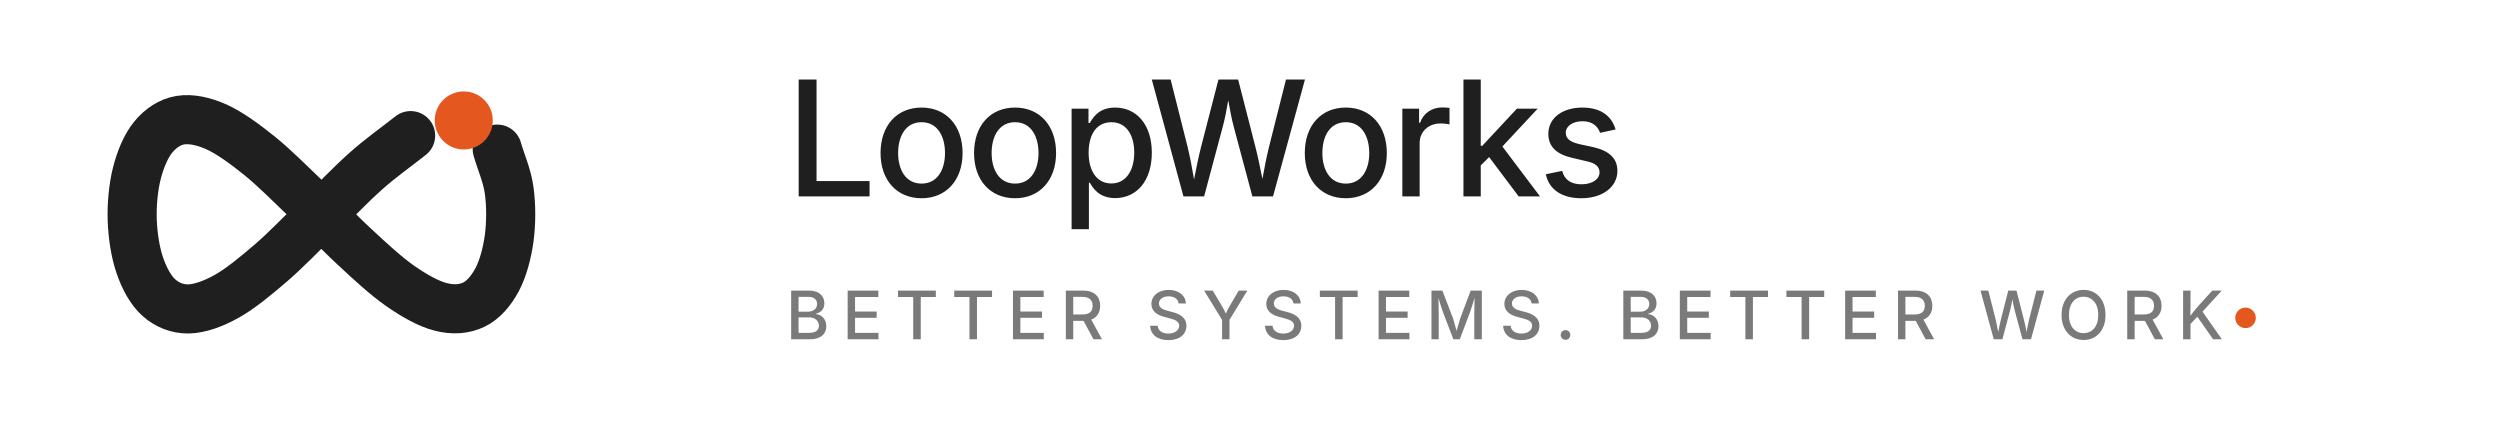
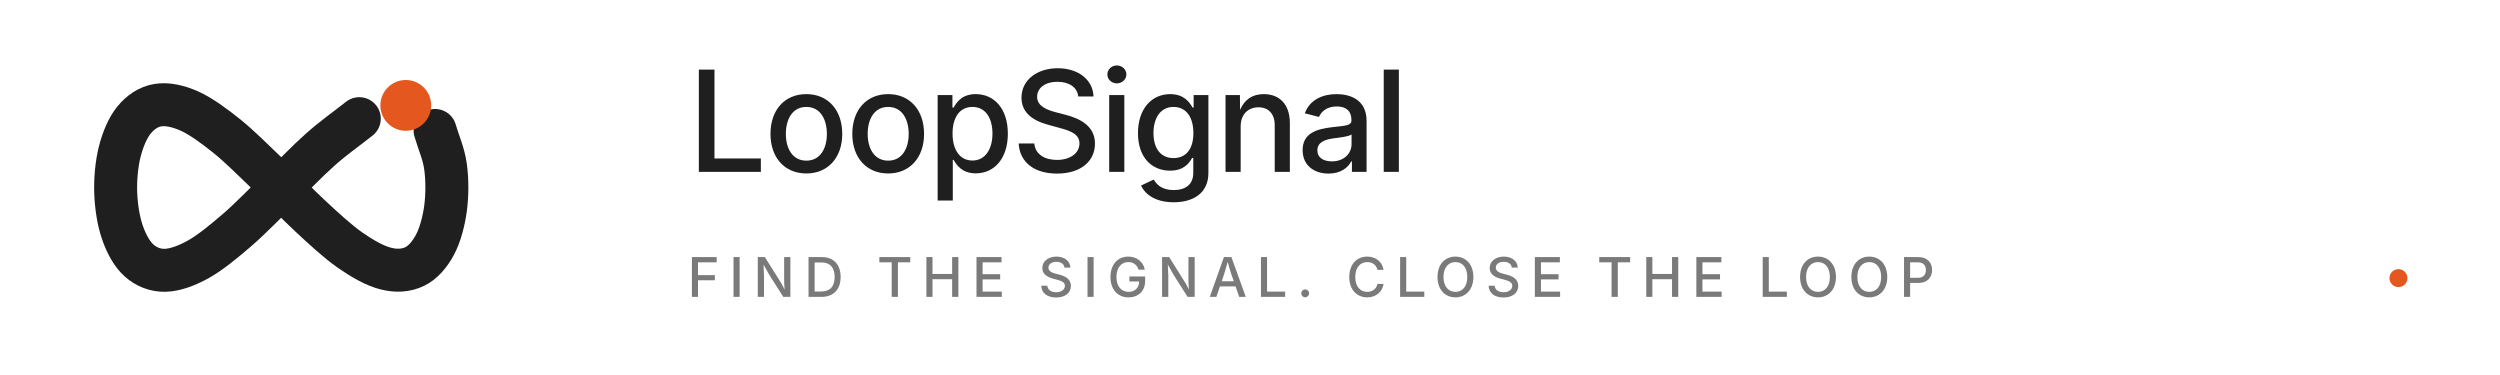
- <svg xmlns="http://www.w3.org/2000/svg" viewBox="0 0 280 48" fill="none">
+ <svg xmlns="http://www.w3.org/2000/svg" viewBox="0 0 320 48" fill="none">
  <g transform="translate(0 6)">
    <path d="M45.99 9.19C44.32 10.51 42.70 11.63 40.98 13.16C39.25 14.69 37.42 16.64 35.64 18.36C33.87 20.07 32.04 21.99 30.33 23.46C28.62 24.93 26.92 26.33 25.39 27.19C23.85 28.04 22.38 28.57 21.12 28.60C19.85 28.62 18.71 28.15 17.80 27.34C16.89 26.53 16.15 25.17 15.66 23.72C15.16 22.28 14.87 20.38 14.81 18.66C14.75 16.95 14.93 14.99 15.32 13.44C15.71 11.89 16.34 10.36 17.16 9.36C17.97 8.37 19.02 7.65 20.20 7.46C21.38 7.27 22.78 7.56 24.26 8.22C25.73 8.89 27.39 10.10 29.07 11.45C30.74 12.80 32.55 14.63 34.32 16.32C36.09 18.02 37.93 20.01 39.68 21.62C41.42 23.24 43.19 24.88 44.80 26.01C46.42 27.13 47.98 28.02 49.36 28.37C50.74 28.73 52.01 28.63 53.07 28.12C54.12 27.62 55.02 26.56 55.68 25.32C56.34 24.08 56.80 22.34 57.03 20.67C57.25 19.01 57.26 17.02 57.03 15.35C56.81 13.69 56.14 12.25 55.69 10.70" stroke="#1F1F1F" stroke-width="5.5" stroke-linecap="round" stroke-linejoin="round" />
    <circle cx="51.94" cy="7.49" r="3.25" fill="#E4571E" />
  </g>
-   <text x="88" y="22" fill="#1F1F1F" font-family="system-ui, -apple-system, sans-serif" font-size="18" font-weight="500" letter-spacing="-0.4">LoopWorks</text>
-   <text x="88" y="38" fill="#7A7A7A" font-family="system-ui, -apple-system, sans-serif" font-size="7.5" font-weight="500" letter-spacing="1.4">BETTER SYSTEMS. BETTER WORK</text>
-   <circle cx="251.5" cy="35.6" r="1.15" fill="#E4571E" />
+   <text x="88" y="22" fill="#1F1F1F" font-family="system-ui, -apple-system, sans-serif" font-size="18" font-weight="500" letter-spacing="-0.4">LoopSignal</text>
+   <text x="88" y="38" fill="#7A7A7A" font-family="system-ui, -apple-system, sans-serif" font-size="7" font-weight="500" letter-spacing="1.2">FIND THE SIGNAL. CLOSE THE LOOP</text>
+   <circle cx="307" cy="35.6" r="1.15" fill="#E4571E" />
</svg>
